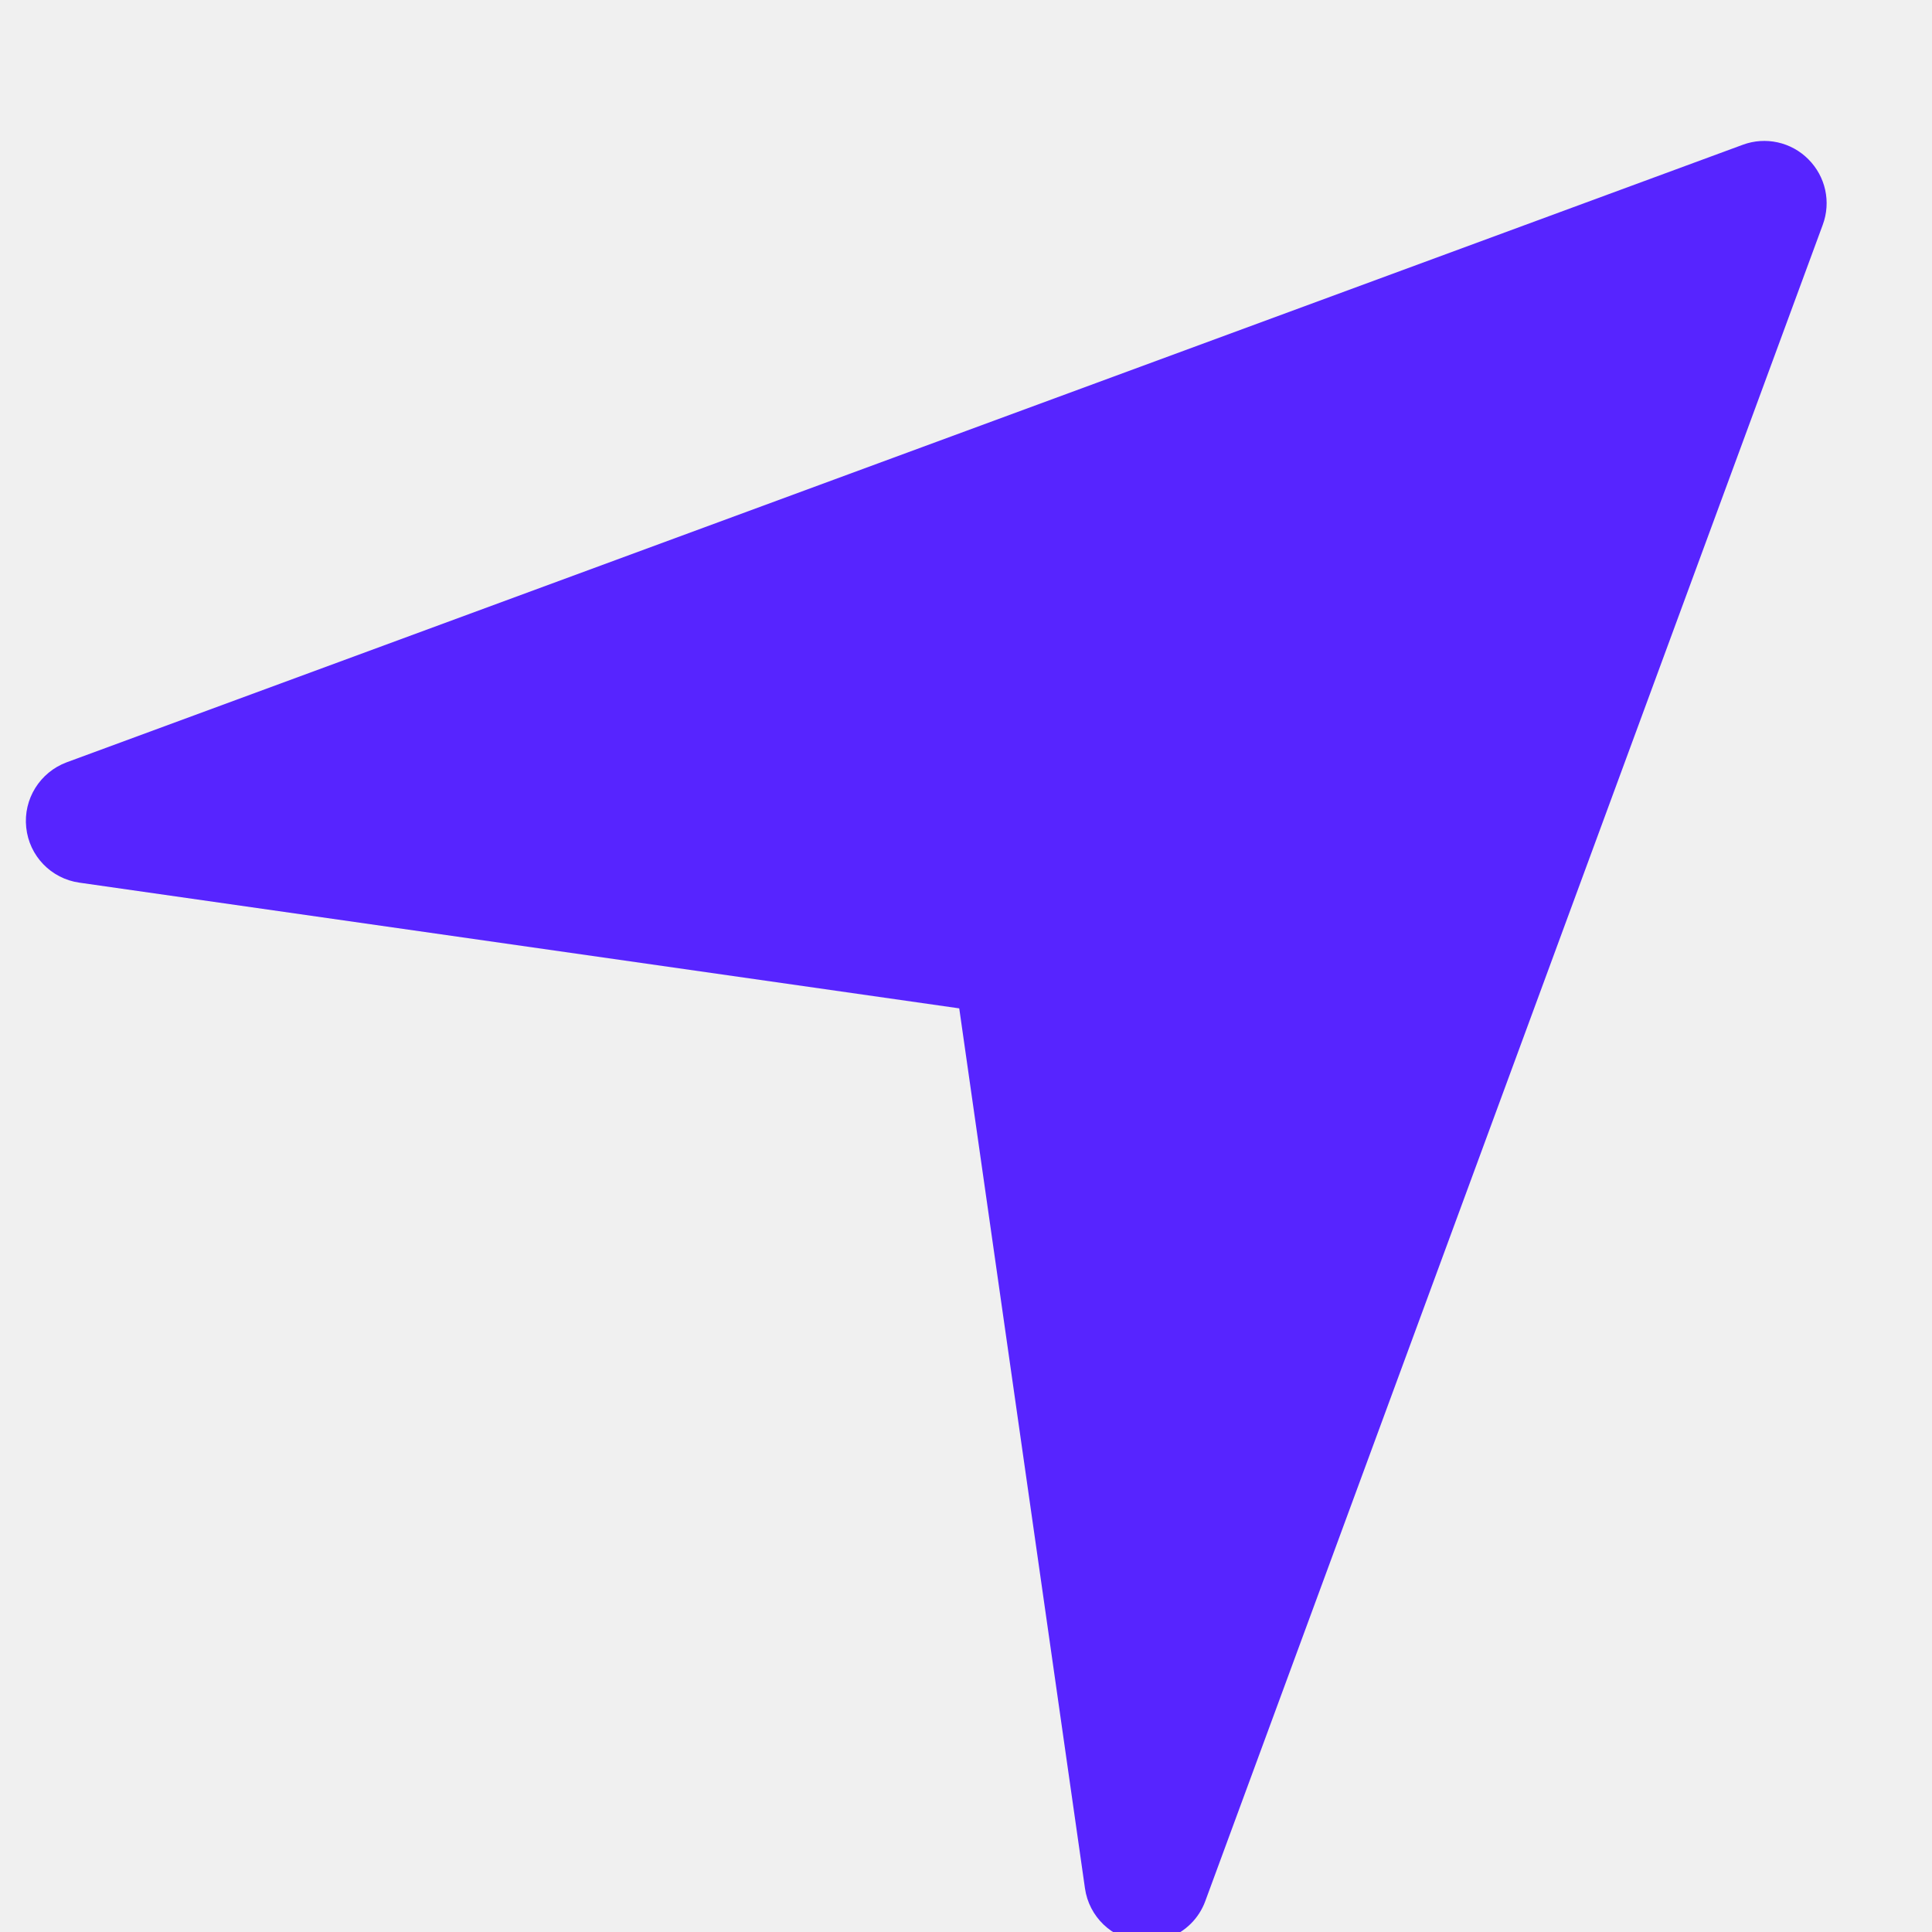
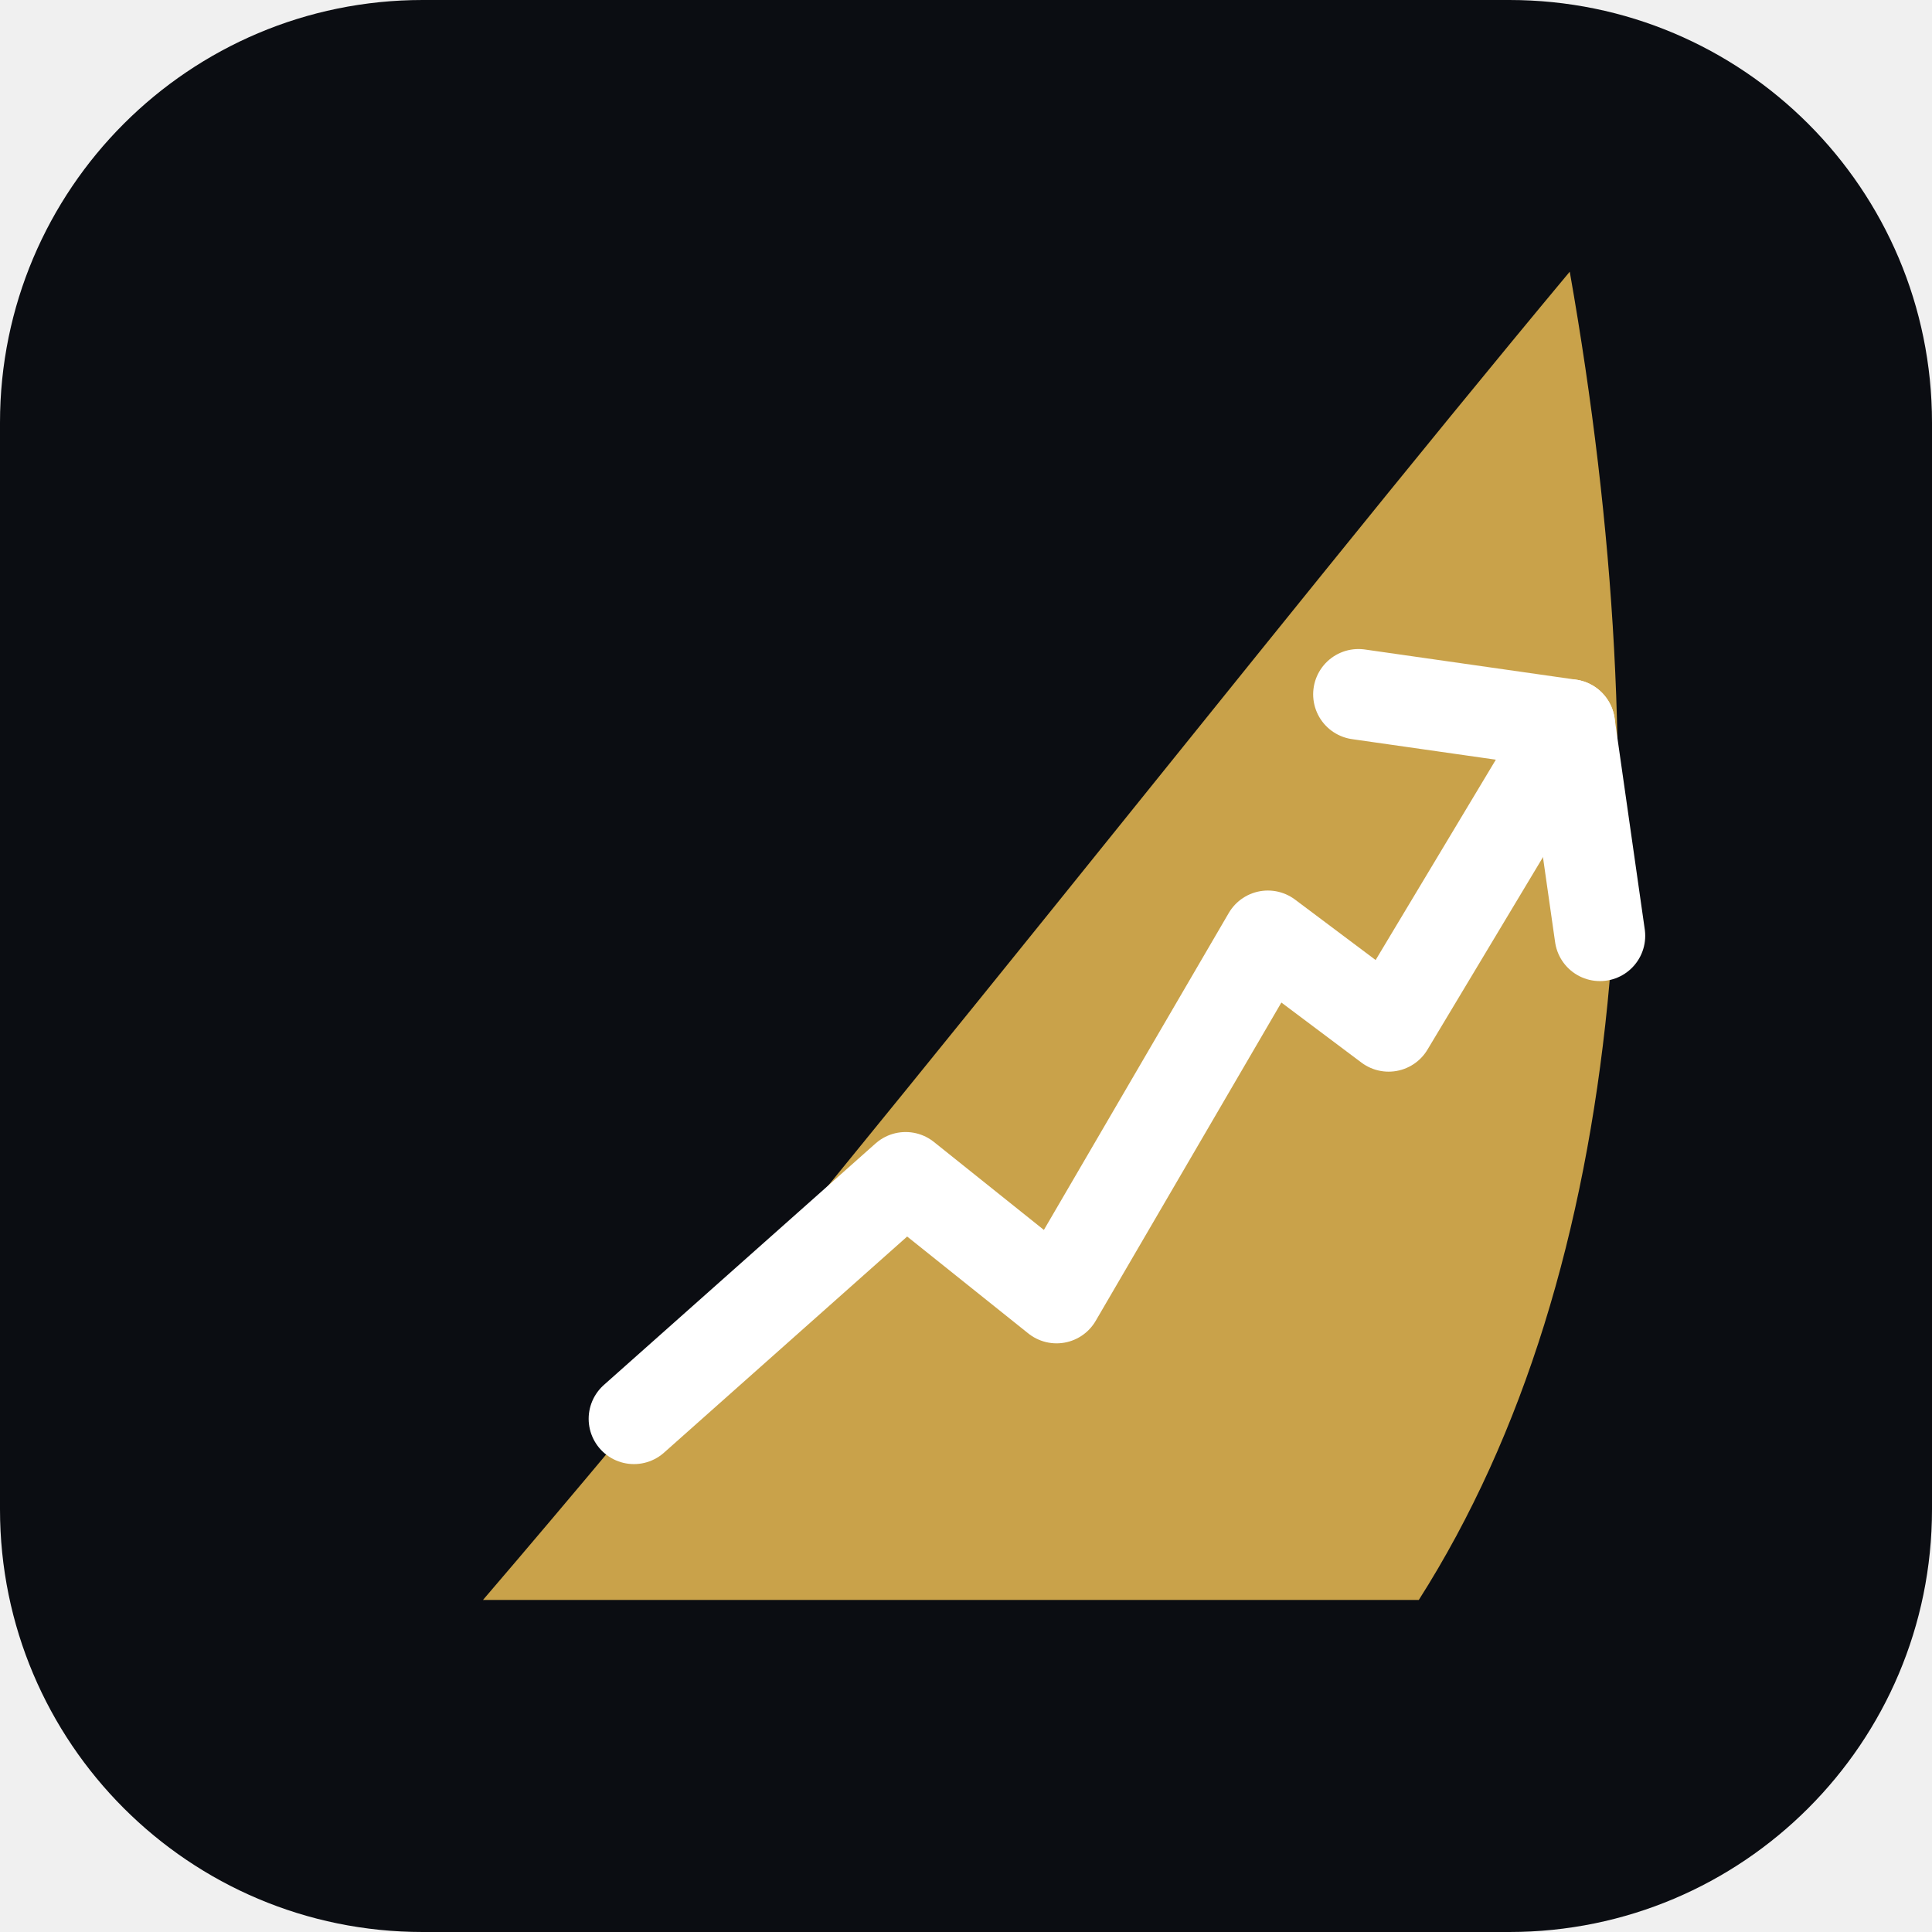
- <svg xmlns="http://www.w3.org/2000/svg" width="14" height="14" viewBox="0 0 14 14" fill="none">
-   <g clip-path="url(#clip0_0_3844)">
-     <path d="M12.629 1.049L0.483 5.524C0.29 5.596 0.168 5.79 0.19 5.996C0.211 6.202 0.37 6.367 0.575 6.396L6.951 7.307L7.862 13.683C7.891 13.889 8.057 14.048 8.262 14.069C8.401 14.084 8.536 14.033 8.63 13.939C8.675 13.894 8.711 13.839 8.734 13.776L13.208 1.63C13.27 1.464 13.229 1.279 13.104 1.154C12.98 1.029 12.794 0.988 12.629 1.049Z" fill="#5724ff" />
-   </g>
-   <defs fill="#000000">
-     <clipPath id="clip0_0_3844" fill="#000000">
-       <rect width="14" height="14" fill="white" />
-     </clipPath>
-   </defs>
+ <svg xmlns="http://www.w3.org/2000/svg" viewBox="0 0 64 64">
+   <rect width="64" height="64" rx="14" fill="#0B0D12" />
+   <path d="M16 53 C 28 39 42 21 52 9 C 55 26 54 42 47 53 Z" fill="#C9A24A" />
+   <path d="M21 47 L30 39 L35 43 L42 31 L46 34 L52 24" fill="none" stroke="#FFFFFF" stroke-width="3" stroke-linecap="round" stroke-linejoin="round" />
+   <path d="M52 24 L45 23 M52 24 L53 31" fill="none" stroke="#FFFFFF" stroke-width="3" stroke-linecap="round" stroke-linejoin="round" />
</svg>
